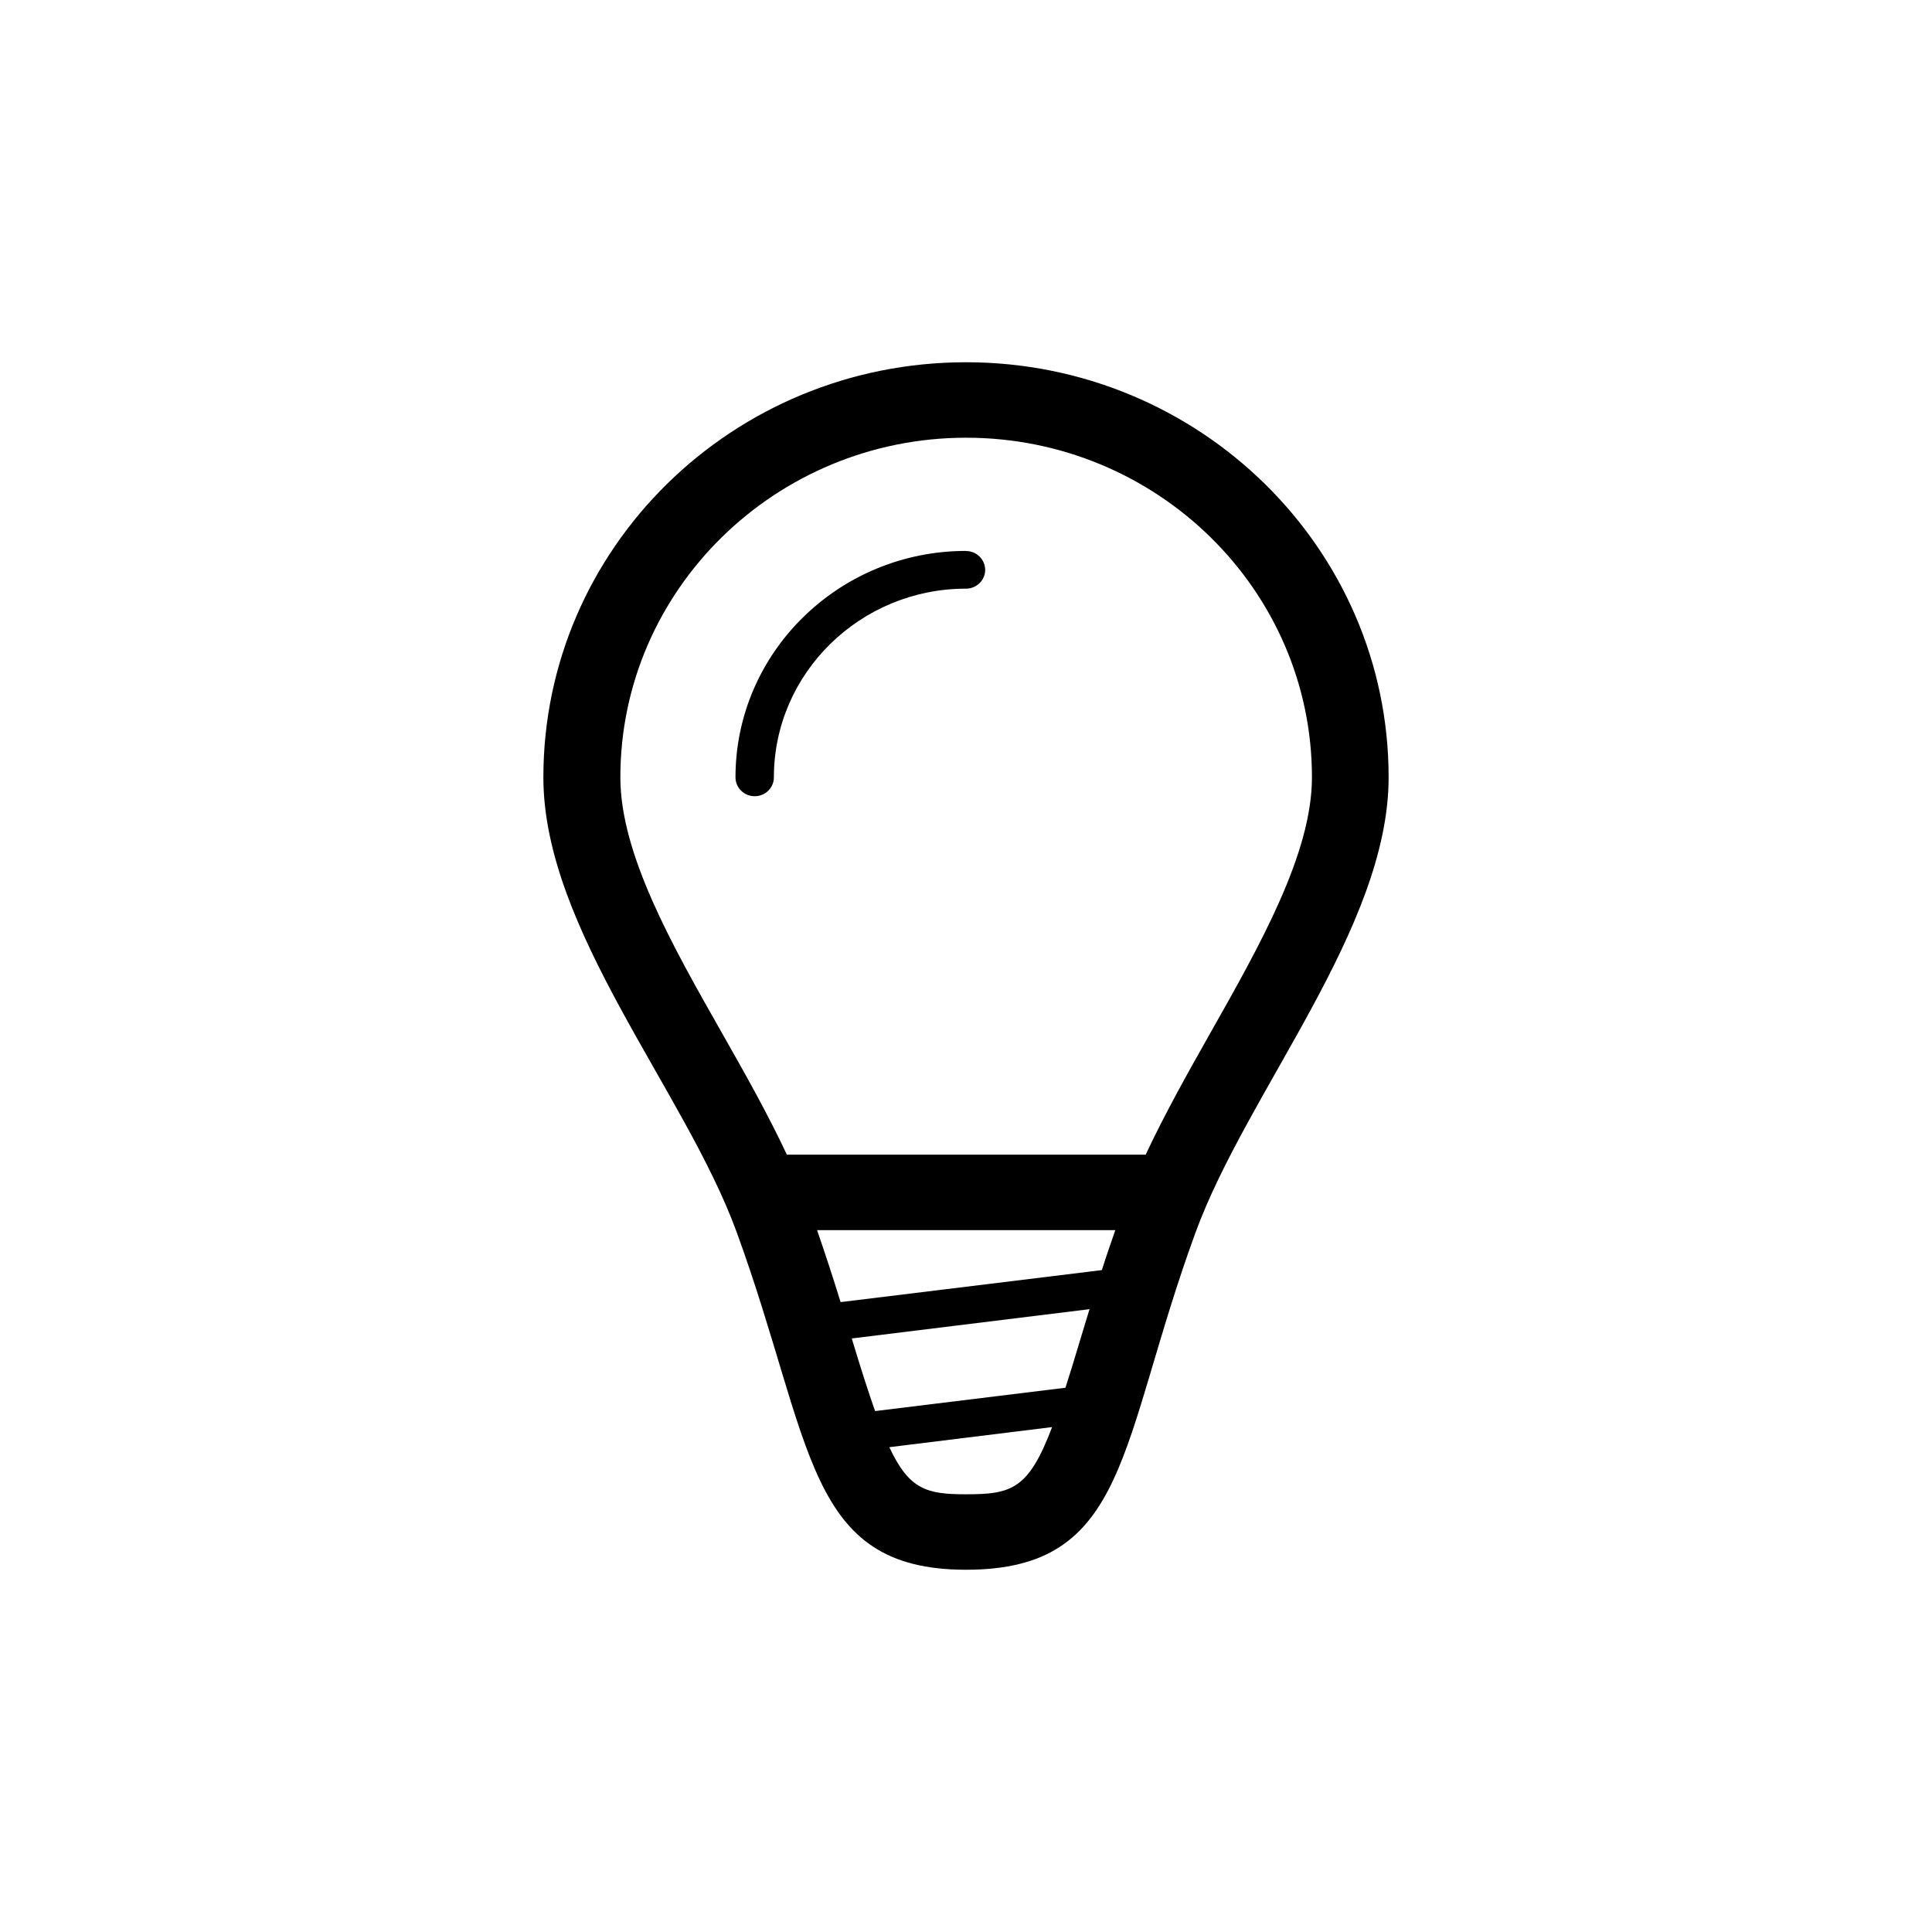
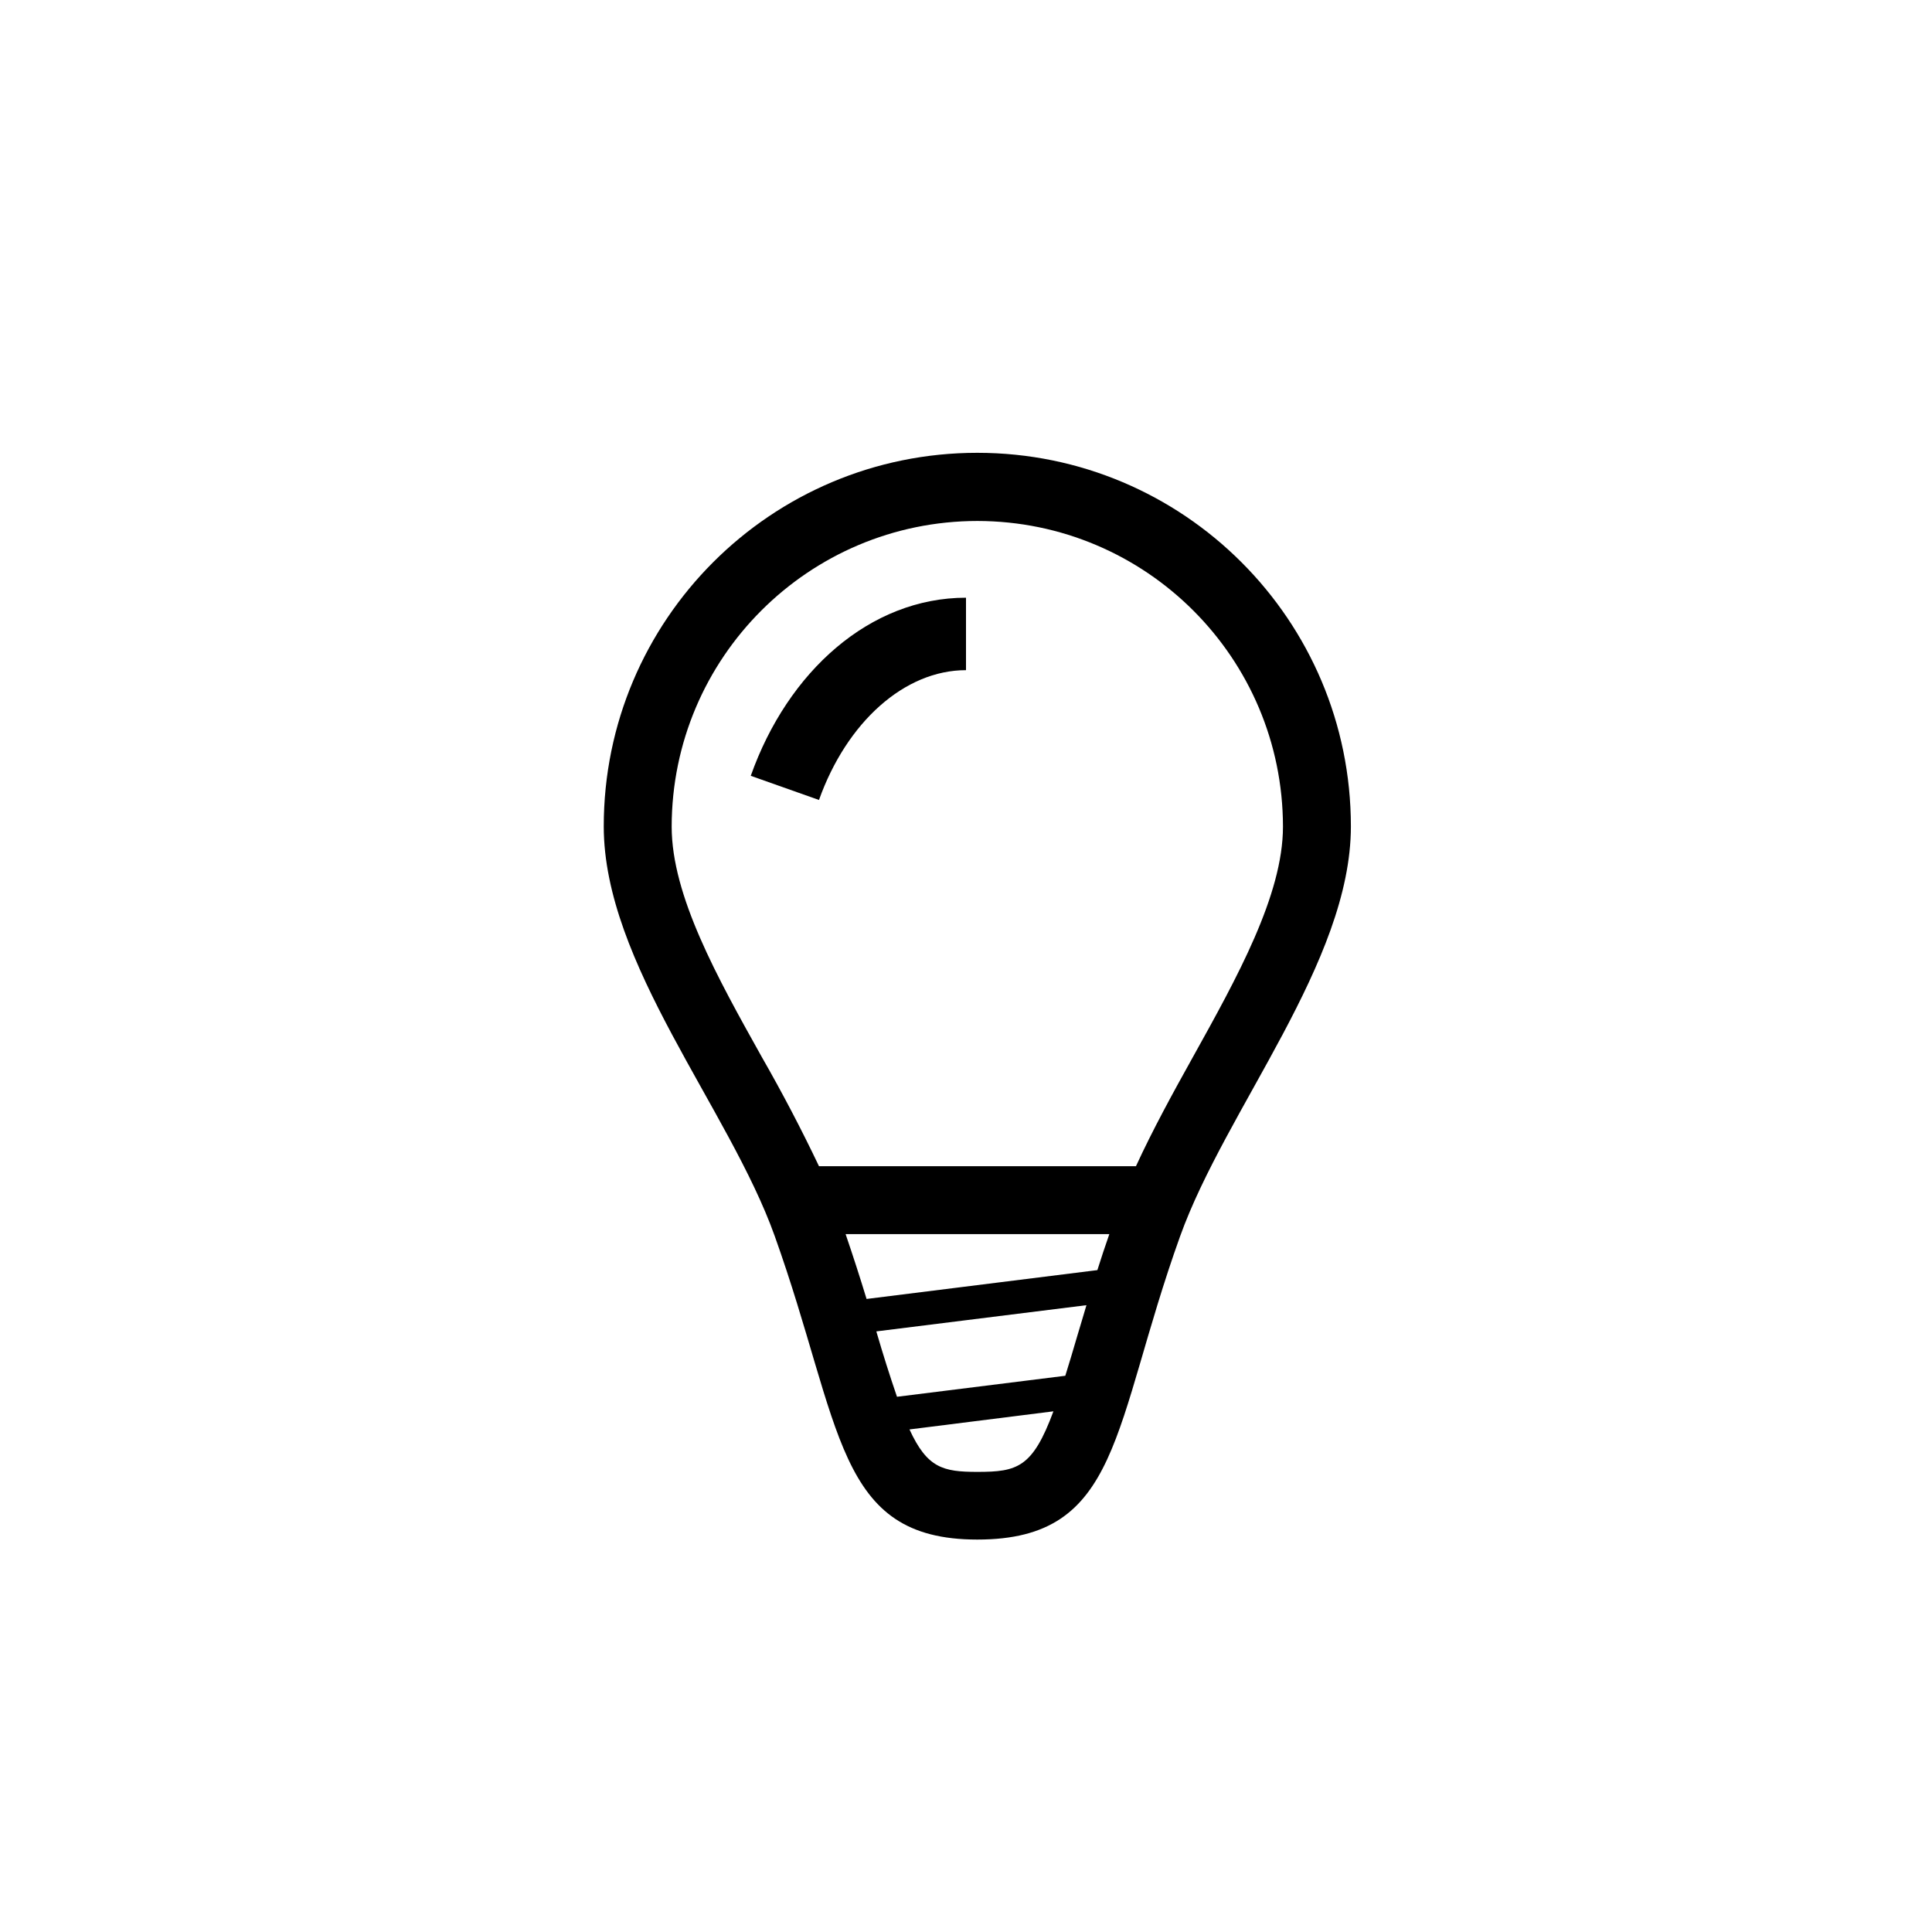
- <svg xmlns="http://www.w3.org/2000/svg" xmlns:xlink="http://www.w3.org/1999/xlink" width="32" height="32" viewBox="0 0 32 32">
-   <defs>
-     <path d="M16 6c-3.867 0-7 3.078-7 6.875 0 2.52 2.347 5.19 3.202 7.534C13.476 23.904 13.335 26 16 26c2.705 0 2.523-2.084 3.798-5.576.858-2.35 3.202-5.05 3.202-7.55C23 9.08 19.865 6 16 6zm1.65 16.985l-3.156.387c-.112-.32-.233-.695-.38-1.183l-.006-.02 3.938-.485-.168.552c-.083.28-.158.524-.23.747zm-3.727-1.418a37.022 37.022 0 0 0-.39-1.192h4.94c-.078.224-.156.45-.223.662l-4.327.53zM16 24.75c-.645 0-.94-.073-1.27-.78l2.696-.333c-.39 1.034-.675 1.113-1.426 1.113zm2.973-5.625h-5.94c-.316-.675-.697-1.35-1.072-2.01-.83-1.46-1.686-2.97-1.686-4.24 0-3.102 2.57-5.625 5.727-5.625 3.16 0 5.728 2.523 5.728 5.625 0 1.26-.86 2.78-1.69 4.247-.372.658-.75 1.332-1.064 2.003zM16 9.125c-2.106 0-3.818 1.682-3.818 3.75 0 .172.142.313.318.313.176 0 .318-.14.318-.313 0-1.723 1.428-3.125 3.182-3.125.176 0 .318-.14.318-.313a.316.316 0 0 0-.318-.31z" id="a" />
-   </defs>
-   <use xlink:href="#a" fill-rule="evenodd" />
+ <svg xmlns="http://www.w3.org/2000/svg" width="32" height="32" viewBox="0 0 32 32">
+   <g fill-rule="evenodd">
+     <path d="M16.188 7.5A6.187 6.187 0 0 0 10 13.688c0 2.267 2.075 4.67 2.83 6.78 1.127 3.148 1.002 5.032 3.357 5.032 2.39 0 2.23-1.875 3.358-5.02.758-2.114 2.83-4.543 2.83-6.793A6.188 6.188 0 0 0 16.187 7.5zm1.457 15.287l-2.788.348a23.85 23.85 0 0 1-.337-1.065c0-.006-.004-.012-.005-.018l3.48-.434c-.05.166-.1.34-.148.496-.073.253-.14.472-.202.672zm-3.293-1.276a33.75 33.75 0 0 0-.346-1.07h4.368c-.07.2-.138.405-.198.596l-3.824.478zm1.835 2.868c-.57 0-.83-.066-1.123-.703l2.384-.3c-.345.932-.597 1.003-1.26 1.003zm2.628-5.063h-5.25a26.847 26.847 0 0 0-.948-1.81c-.734-1.313-1.492-2.67-1.492-3.814a5.068 5.068 0 0 1 5.063-5.063 5.068 5.068 0 0 1 5.062 5.063c0 1.133-.76 2.5-1.494 3.82-.33.592-.663 1.2-.94 1.802z" />
+     <path d="M16 9.9c-1.59 0-2.952 1.22-3.565 2.95l1.13.4c.46-1.29 1.417-2.15 2.435-2.15V9.9z" />
+   </g>
</svg>
